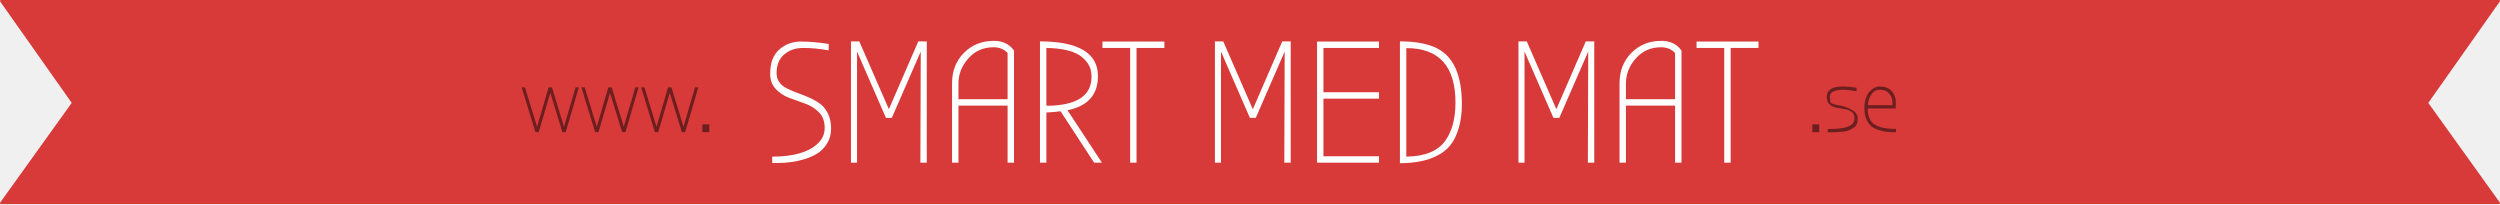
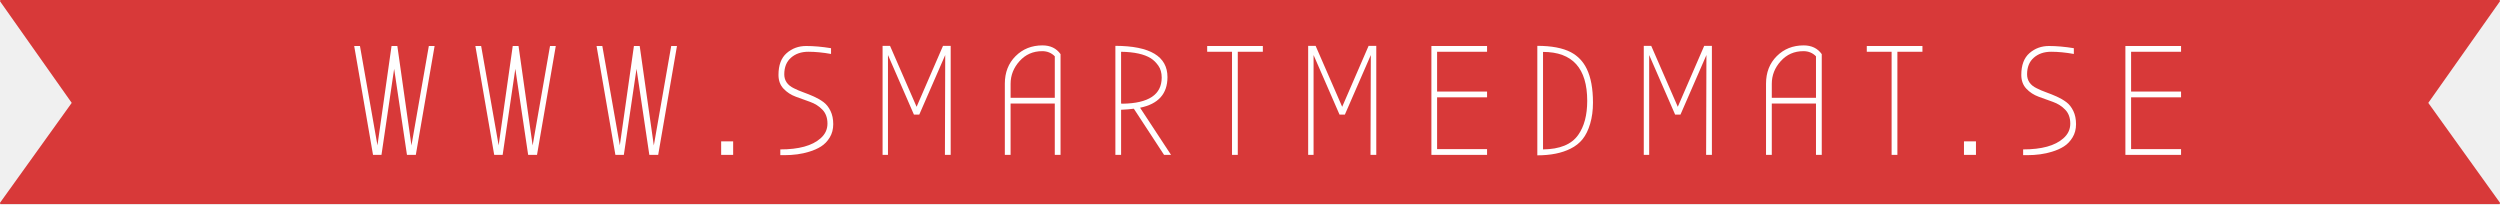
<svg xmlns="http://www.w3.org/2000/svg" version="1.1" id="Lager_1" x="0px" y="0px" width="334.981px" height="27.341px" viewBox="0 0 334.981 27.341" enable-background="new 0 0 334.981 27.341" xml:space="preserve">
+   <polygon fill="#D83939" stroke="#D83939" stroke-width="0.253" stroke-linecap="round" stroke-linejoin="round" stroke-miterlimit="10" points="  334.855,0.126 214.573,0.126 200.68,0.126 130.941,0.126 117.293,0.126 0.126,0.126 9.765,13.785 0.126,27.215 117.293,27.215   130.941,27.215 200.68,27.215 214.573,27.215 334.855,27.215 325.217,13.785 " />
  <g>
-     <polygon fill="#D83939" stroke="#D83939" stroke-width="0.253" stroke-linecap="round" stroke-linejoin="round" stroke-miterlimit="10" points="   334.855,0.126 214.573,0.126 200.68,0.126 130.941,0.126 117.293,0.126 0.126,0.126 9.765,13.785 0.126,27.215 117.293,27.215    130.941,27.215 200.68,27.215 214.573,27.215 334.855,27.215 325.217,13.785  " />
-     <g>
-       <path fill="#FFFFFF" d="M109.458,19.34c0.695-0.603,1.044-1.337,1.044-2.203c0-0.865-0.252-1.557-0.754-2.075    c-0.502-0.518-1.109-0.904-1.82-1.16c-0.711-0.255-1.426-0.513-2.145-0.776c-0.719-0.263-1.33-0.661-1.832-1.194    c-0.502-0.533-0.753-1.217-0.753-2.052c0-1.453,0.405-2.535,1.217-3.247c0.812-0.711,1.781-1.066,2.91-1.066    c1.128,0,2.365,0.108,3.71,0.324v0.858c-1.206-0.216-2.334-0.325-3.386-0.325s-1.913,0.294-2.585,0.881    c-0.672,0.588-1.008,1.415-1.008,2.481c0,0.928,0.478,1.624,1.437,2.087c0.433,0.217,0.908,0.417,1.426,0.603    s1.04,0.394,1.565,0.626c0.526,0.232,1.001,0.506,1.426,0.823c0.425,0.317,0.773,0.758,1.044,1.322    c0.27,0.564,0.405,1.222,0.405,1.972c0,0.749-0.174,1.41-0.521,1.982c-0.348,0.572-0.777,1.02-1.287,1.344    c-0.51,0.326-1.105,0.589-1.786,0.789c-1.098,0.34-2.334,0.51-3.709,0.51h-0.581v-0.857    C106.226,20.986,108.221,20.438,109.458,19.34z" />
-       <path fill="#FFFFFF" d="M123.324,21.798l0.047-14.887l-3.873,8.881h-0.789l-3.872-8.881v14.887h-0.812V5.543h1.113l3.965,9.09    l3.942-9.09h1.136v16.255H123.324z" />
-       <path fill="#FFFFFF" d="M135.869,6.772v15.026h-0.858v-7.652h-6.585v7.652h-0.858V11.177c0-1.669,0.533-3.038,1.6-4.104    c1.066-1.067,2.404-1.6,4.012-1.6C134.354,5.473,135.25,5.906,135.869,6.772z M135.011,13.288V7.096    c-0.495-0.51-1.121-0.765-1.878-0.765c-1.36,0-2.485,0.495-3.374,1.484c-0.889,0.99-1.333,2.119-1.333,3.386v2.087H135.011z" />
-       <path fill="#FFFFFF" d="M147.649,21.798h-1.043l-4.499-6.887c-0.572,0.077-1.206,0.131-1.901,0.162v6.725h-0.858V5.543    c5.179,0.015,7.768,1.569,7.768,4.661c0,2.489-1.36,4.011-4.081,4.568L147.649,21.798z M140.206,14.146l0.231,0.023    c3.88-0.061,5.82-1.36,5.82-3.896c0-0.71-0.167-1.302-0.499-1.774c-0.333-0.471-0.707-0.838-1.125-1.101    c-0.989-0.619-2.465-0.943-4.428-0.974V14.146z" />
-       <path fill="#FFFFFF" d="M152.286,21.798h-0.857V6.424h-3.71V5.566h8.301v0.857h-3.734V21.798z" />
-       <path fill="#FFFFFF" d="M172.089,21.798l0.047-14.887l-3.872,8.881h-0.789l-3.872-8.881v14.887h-0.812V5.543h1.113l3.966,9.09    l3.941-9.09h1.135v16.255H172.089z" />
-       <path fill="#FFFFFF" d="M176.472,21.798V5.566h8.302v0.857h-7.444v5.937h7.444v0.858h-7.444v7.721h7.444v0.858H176.472z" />
-       <path fill="#FFFFFF" d="M195.88,14.006c0,1.145-0.139,2.191-0.417,3.142s-0.653,1.721-1.125,2.308s-1.07,1.059-1.797,1.415    c-1.313,0.664-2.968,0.996-4.962,0.996V5.543c2.117,0,3.787,0.317,5.008,0.95c1.051,0.557,1.84,1.384,2.365,2.481    C195.571,10.242,195.88,11.919,195.88,14.006z M195.022,13.751c0-4.869-2.196-7.305-6.586-7.305v14.54    c2.505-0.031,4.252-0.75,5.24-2.156C194.574,17.562,195.022,15.869,195.022,13.751z" />
-       <path fill="#FFFFFF" d="M212.762,21.798l0.047-14.887l-3.873,8.881h-0.789l-3.872-8.881v14.887h-0.812V5.543h1.112l3.966,9.09    l3.942-9.09h1.136v16.255H212.762z" />
-       <path fill="#FFFFFF" d="M225.306,6.772v15.026h-0.857v-7.652h-6.586v7.652h-0.857V11.177c0-1.669,0.533-3.038,1.6-4.104    c1.066-1.067,2.403-1.6,4.012-1.6C223.791,5.473,224.688,5.906,225.306,6.772z M224.448,13.288V7.096    c-0.495-0.51-1.121-0.765-1.879-0.765c-1.359,0-2.485,0.495-3.373,1.484c-0.889,0.99-1.334,2.119-1.334,3.386v2.087H224.448z" />
-       <path fill="#FFFFFF" d="M231.892,21.798h-0.857V6.424h-3.71V5.566h8.301v0.857h-3.733V21.798z" />
-     </g>
-   </g>
-   <g>
-     <g opacity="0.5">
-       <path fill="#020304" d="M69.899,11.706h0.439l1.623,5.28l1.547-5.28h0.449l1.615,5.275l1.551-5.275h0.439l-1.765,6H75.36    l-1.623-5.259l-1.547,5.259h-0.446L69.899,11.706z" />
-       <path fill="#020304" d="M77.903,11.706h0.439l1.623,5.28l1.547-5.28h0.449l1.615,5.275l1.551-5.275h0.439l-1.765,6h-0.438    l-1.623-5.259l-1.547,5.259h-0.446L77.903,11.706z" />
-       <path fill="#020304" d="M85.907,11.706h0.439l1.623,5.28l1.547-5.28h0.449l1.615,5.275l1.551-5.275h0.439l-1.765,6h-0.438    l-1.623-5.259l-1.547,5.259h-0.446L85.907,11.706z" />
-       <path fill="#020304" d="M94.11,17.706v-1.043h0.926v1.043H94.11z" />
-     </g>
-     <g opacity="0.5">
-       <path fill="#020304" d="M242.834,17.706v-1.043h0.926v1.043H242.834z" />
-       <path fill="#020304" d="M244.768,12.977c0-0.926,0.713-1.389,2.139-1.389c0.008,0,0.014,0,0.018,0c0.527,0,1.141,0.055,1.84,0.164    v0.469c-0.719-0.129-1.323-0.193-1.813-0.193s-0.905,0.07-1.245,0.211s-0.51,0.365-0.51,0.672c0,0.308,0.017,0.544,0.05,0.711    c0.034,0.167,0.228,0.287,0.581,0.363c0.354,0.075,0.712,0.152,1.073,0.229c0.361,0.077,0.79,0.256,1.285,0.538    c0.495,0.281,0.743,0.679,0.743,1.191c0,0.586-0.229,1.006-0.686,1.26c-0.223,0.129-0.438,0.231-0.645,0.308    s-0.482,0.126-0.826,0.149c-0.543,0.047-1.064,0.07-1.564,0.07h-0.299v-0.445c1.039,0,1.801-0.063,2.285-0.189    s0.82-0.29,1.008-0.49s0.281-0.47,0.281-0.808c0-0.339-0.121-0.604-0.361-0.794s-0.546-0.317-0.916-0.38s-0.74-0.126-1.112-0.19    s-0.686-0.212-0.941-0.444S244.768,13.418,244.768,12.977z" />
-       <path fill="#020304" d="M250.059,15.937c-0.164-0.395-0.246-0.867-0.246-1.416s0.074-1.027,0.223-1.436s0.338-0.716,0.568-0.923    c0.434-0.383,0.854-0.574,1.26-0.574c0.68,0,1.21,0.199,1.591,0.598s0.571,0.926,0.571,1.582c0,0.441-0.004,0.697-0.012,0.768    h-3.756c0,1.032,0.308,1.746,0.923,2.142s1.571,0.595,2.868,0.595v0.445c-0.48,0-0.902-0.02-1.266-0.059s-0.741-0.125-1.134-0.258    s-0.715-0.312-0.967-0.536S250.223,16.331,250.059,15.937z M250.27,14.096h3.311v-0.27c0-0.527-0.15-0.959-0.451-1.295    s-0.697-0.504-1.189-0.504s-0.88,0.194-1.163,0.583S250.324,13.495,250.27,14.096z" />
-     </g>
+     <path fill="#FFFFFF" d="M47.459,6.163h0.773l2.344,13.314l1.888-13.314h0.776l1.891,13.329L57.46,6.163h0.773l-2.517,14.589H54.53   L52.813,9.224l-1.698,11.528h-1.132L47.459,6.163z" />
+     <path fill="#FFFFFF" d="M63.697,6.163h0.773l2.344,13.314l1.889-13.314h0.776l1.891,13.329l2.328-13.329h0.773l-2.516,14.589   h-1.186L69.05,9.224l-1.698,11.528H66.22L63.697,6.163z" />
+     <path fill="#FFFFFF" d="M79.934,6.163h0.773l2.344,13.314L84.94,6.163h0.776l1.891,13.329l2.329-13.329h0.773l-2.517,14.589h-1.187   L85.288,9.224L83.59,20.752h-1.132L79.934,6.163z" />
+     <path fill="#FFFFFF" d="M96.629,20.752v-1.811h1.608v1.811H96.629z" />
+     <path fill="#FFFFFF" d="M104.311,10.039c0-1.309,0.365-2.283,1.095-2.92c0.729-0.637,1.6-0.956,2.615-0.956   c1.014,0,2.125,0.098,3.332,0.295V7.23c-1.085-0.196-2.1-0.295-3.042-0.295c-0.943,0-1.716,0.265-2.319,0.793   c-0.604,0.529-0.906,1.272-0.906,2.229c0,0.834,0.431,1.458,1.292,1.872c0.387,0.197,0.812,0.378,1.277,0.544   s0.933,0.354,1.404,0.564c0.471,0.211,0.898,0.458,1.282,0.743s0.697,0.68,0.941,1.185c0.244,0.505,0.366,1.095,0.366,1.771   c0,0.674-0.157,1.269-0.468,1.78c-0.312,0.513-0.699,0.914-1.16,1.206c-0.462,0.292-0.997,0.529-1.608,0.711   c-0.983,0.307-2.092,0.458-3.327,0.458h-0.529V20.02c2.476,0,4.27-0.492,5.382-1.476c0.624-0.542,0.936-1.201,0.936-1.979   c0-0.776-0.226-1.399-0.676-1.867c-0.451-0.468-0.997-0.815-1.638-1.043c-0.641-0.227-1.283-0.46-1.928-0.697   c-0.645-0.237-1.192-0.595-1.643-1.074C104.536,11.407,104.311,10.792,104.311,10.039z" />
+     <path fill="#FFFFFF" d="M118.259,20.752V6.142h0.997l3.561,8.169l3.541-8.169h1.027v14.61h-0.773l0.041-13.379l-3.479,7.987h-0.713   l-3.479-7.987v13.379H118.259z" />
+     <path fill="#FFFFFF" d="M134.64,20.752v-9.543c0-1.5,0.479-2.729,1.439-3.688c0.959-0.959,2.162-1.439,3.606-1.439   c1.058,0,1.865,0.39,2.421,1.17v13.501h-0.773v-6.877h-5.921v6.877H134.64z M135.413,13.101h5.921V7.546   c-0.448-0.461-1.01-0.691-1.689-0.691c-1.221,0-2.231,0.444-3.032,1.333c-0.8,0.888-1.2,1.902-1.2,3.042V13.101z" />
+     <path fill="#FFFFFF" d="M149.453,20.752V6.142c4.653,0.014,6.979,1.411,6.979,4.191c0,2.239-1.225,3.605-3.672,4.101l4.151,6.318   h-0.936l-4.049-6.186c-0.515,0.068-1.085,0.116-1.708,0.142v6.044H149.453z M150.217,13.875l0.213,0.02   c3.486-0.054,5.229-1.221,5.229-3.5c0-0.637-0.15-1.168-0.448-1.592c-0.298-0.423-0.634-0.754-1.007-0.992   c-0.888-0.556-2.218-0.848-3.988-0.875V13.875z" />
+     <path fill="#FFFFFF" d="M161.753,6.936V6.163h7.458v0.773h-3.358v13.816h-0.773V6.936H161.753z" />
+     <path fill="#FFFFFF" d="M175.284,20.752V6.142h0.998l3.56,8.169l3.542-8.169h1.027v14.61h-0.773l0.041-13.379l-3.479,7.987h-0.712   l-3.48-7.987v13.379H175.284z" />
+     <path fill="#FFFFFF" d="M191.797,20.752V6.163h7.458v0.773h-6.695v5.332h6.695v0.773h-6.695v6.939h6.695v0.772H191.797z" />
+     <path fill="#FFFFFF" d="M205.99,20.813V6.142c1.906,0,3.404,0.285,4.496,0.855c0.943,0.501,1.651,1.244,2.127,2.228   c0.556,1.146,0.834,2.655,0.834,4.527c0,1.031-0.125,1.971-0.376,2.823c-0.252,0.852-0.589,1.542-1.013,2.07   c-0.424,0.529-0.962,0.953-1.612,1.272C209.266,20.515,207.78,20.813,205.99,20.813z M206.754,20.02   c2.251-0.026,3.821-0.671,4.709-1.934c0.808-1.14,1.212-2.661,1.212-4.568c0-4.375-1.975-6.562-5.921-6.562V20.02z" />
+     <path fill="#FFFFFF" d="M220.253,20.752V6.142h0.998l3.56,8.169l3.541-8.169h1.029v14.61h-0.774l0.041-13.379l-3.479,7.987h-0.713   l-3.479-7.987v13.379H220.253z" />
+     <path fill="#FFFFFF" d="M236.634,20.752v-9.543c0-1.5,0.479-2.729,1.439-3.688c0.96-0.959,2.162-1.439,3.606-1.439   c1.059,0,1.866,0.39,2.422,1.17v13.501h-0.773v-6.877h-5.922v6.877H236.634z M237.406,13.101h5.922V7.546   c-0.447-0.461-1.011-0.691-1.688-0.691c-1.221,0-2.232,0.444-3.031,1.333c-0.802,0.888-1.202,1.902-1.202,3.042V13.101z" />
+     <path fill="#FFFFFF" d="M250.135,6.936V6.163h7.457v0.773h-3.356v13.816h-0.774V6.936H250.135z" />
+     <path fill="#FFFFFF" d="M263.158,20.752v-1.811h1.605v1.811H263.158z" />
+     <path fill="#FFFFFF" d="M270.839,10.039c0-1.309,0.364-2.283,1.094-2.92c0.729-0.637,1.601-0.956,2.614-0.956   c1.015,0,2.125,0.098,3.332,0.295V7.23c-1.085-0.196-2.099-0.295-3.042-0.295c-0.942,0-1.716,0.265-2.32,0.793   c-0.604,0.529-0.904,1.272-0.904,2.229c0,0.834,0.43,1.458,1.292,1.872c0.387,0.197,0.812,0.378,1.276,0.544   c0.464,0.166,0.933,0.354,1.403,0.564c0.472,0.211,0.899,0.458,1.282,0.743c0.384,0.285,0.698,0.68,0.941,1.185   c0.245,0.505,0.366,1.095,0.366,1.771c0,0.674-0.155,1.269-0.469,1.78c-0.312,0.513-0.697,0.914-1.158,1.206   c-0.462,0.292-0.998,0.529-1.608,0.711c-0.983,0.307-2.093,0.458-3.326,0.458h-0.528V20.02c2.475,0,4.269-0.492,5.381-1.476   c0.624-0.542,0.937-1.201,0.937-1.979c0-0.776-0.227-1.399-0.678-1.867c-0.45-0.468-0.996-0.815-1.637-1.043   c-0.642-0.227-1.284-0.46-1.929-0.697c-0.644-0.237-1.192-0.595-1.644-1.074C271.064,11.407,270.839,10.792,270.839,10.039z" />
+     <path fill="#FFFFFF" d="M284.787,20.752V6.163h7.458v0.773h-6.695v5.332h6.695v0.773h-6.695v6.939h6.695v0.772H284.787z" />
  </g>
</svg>
